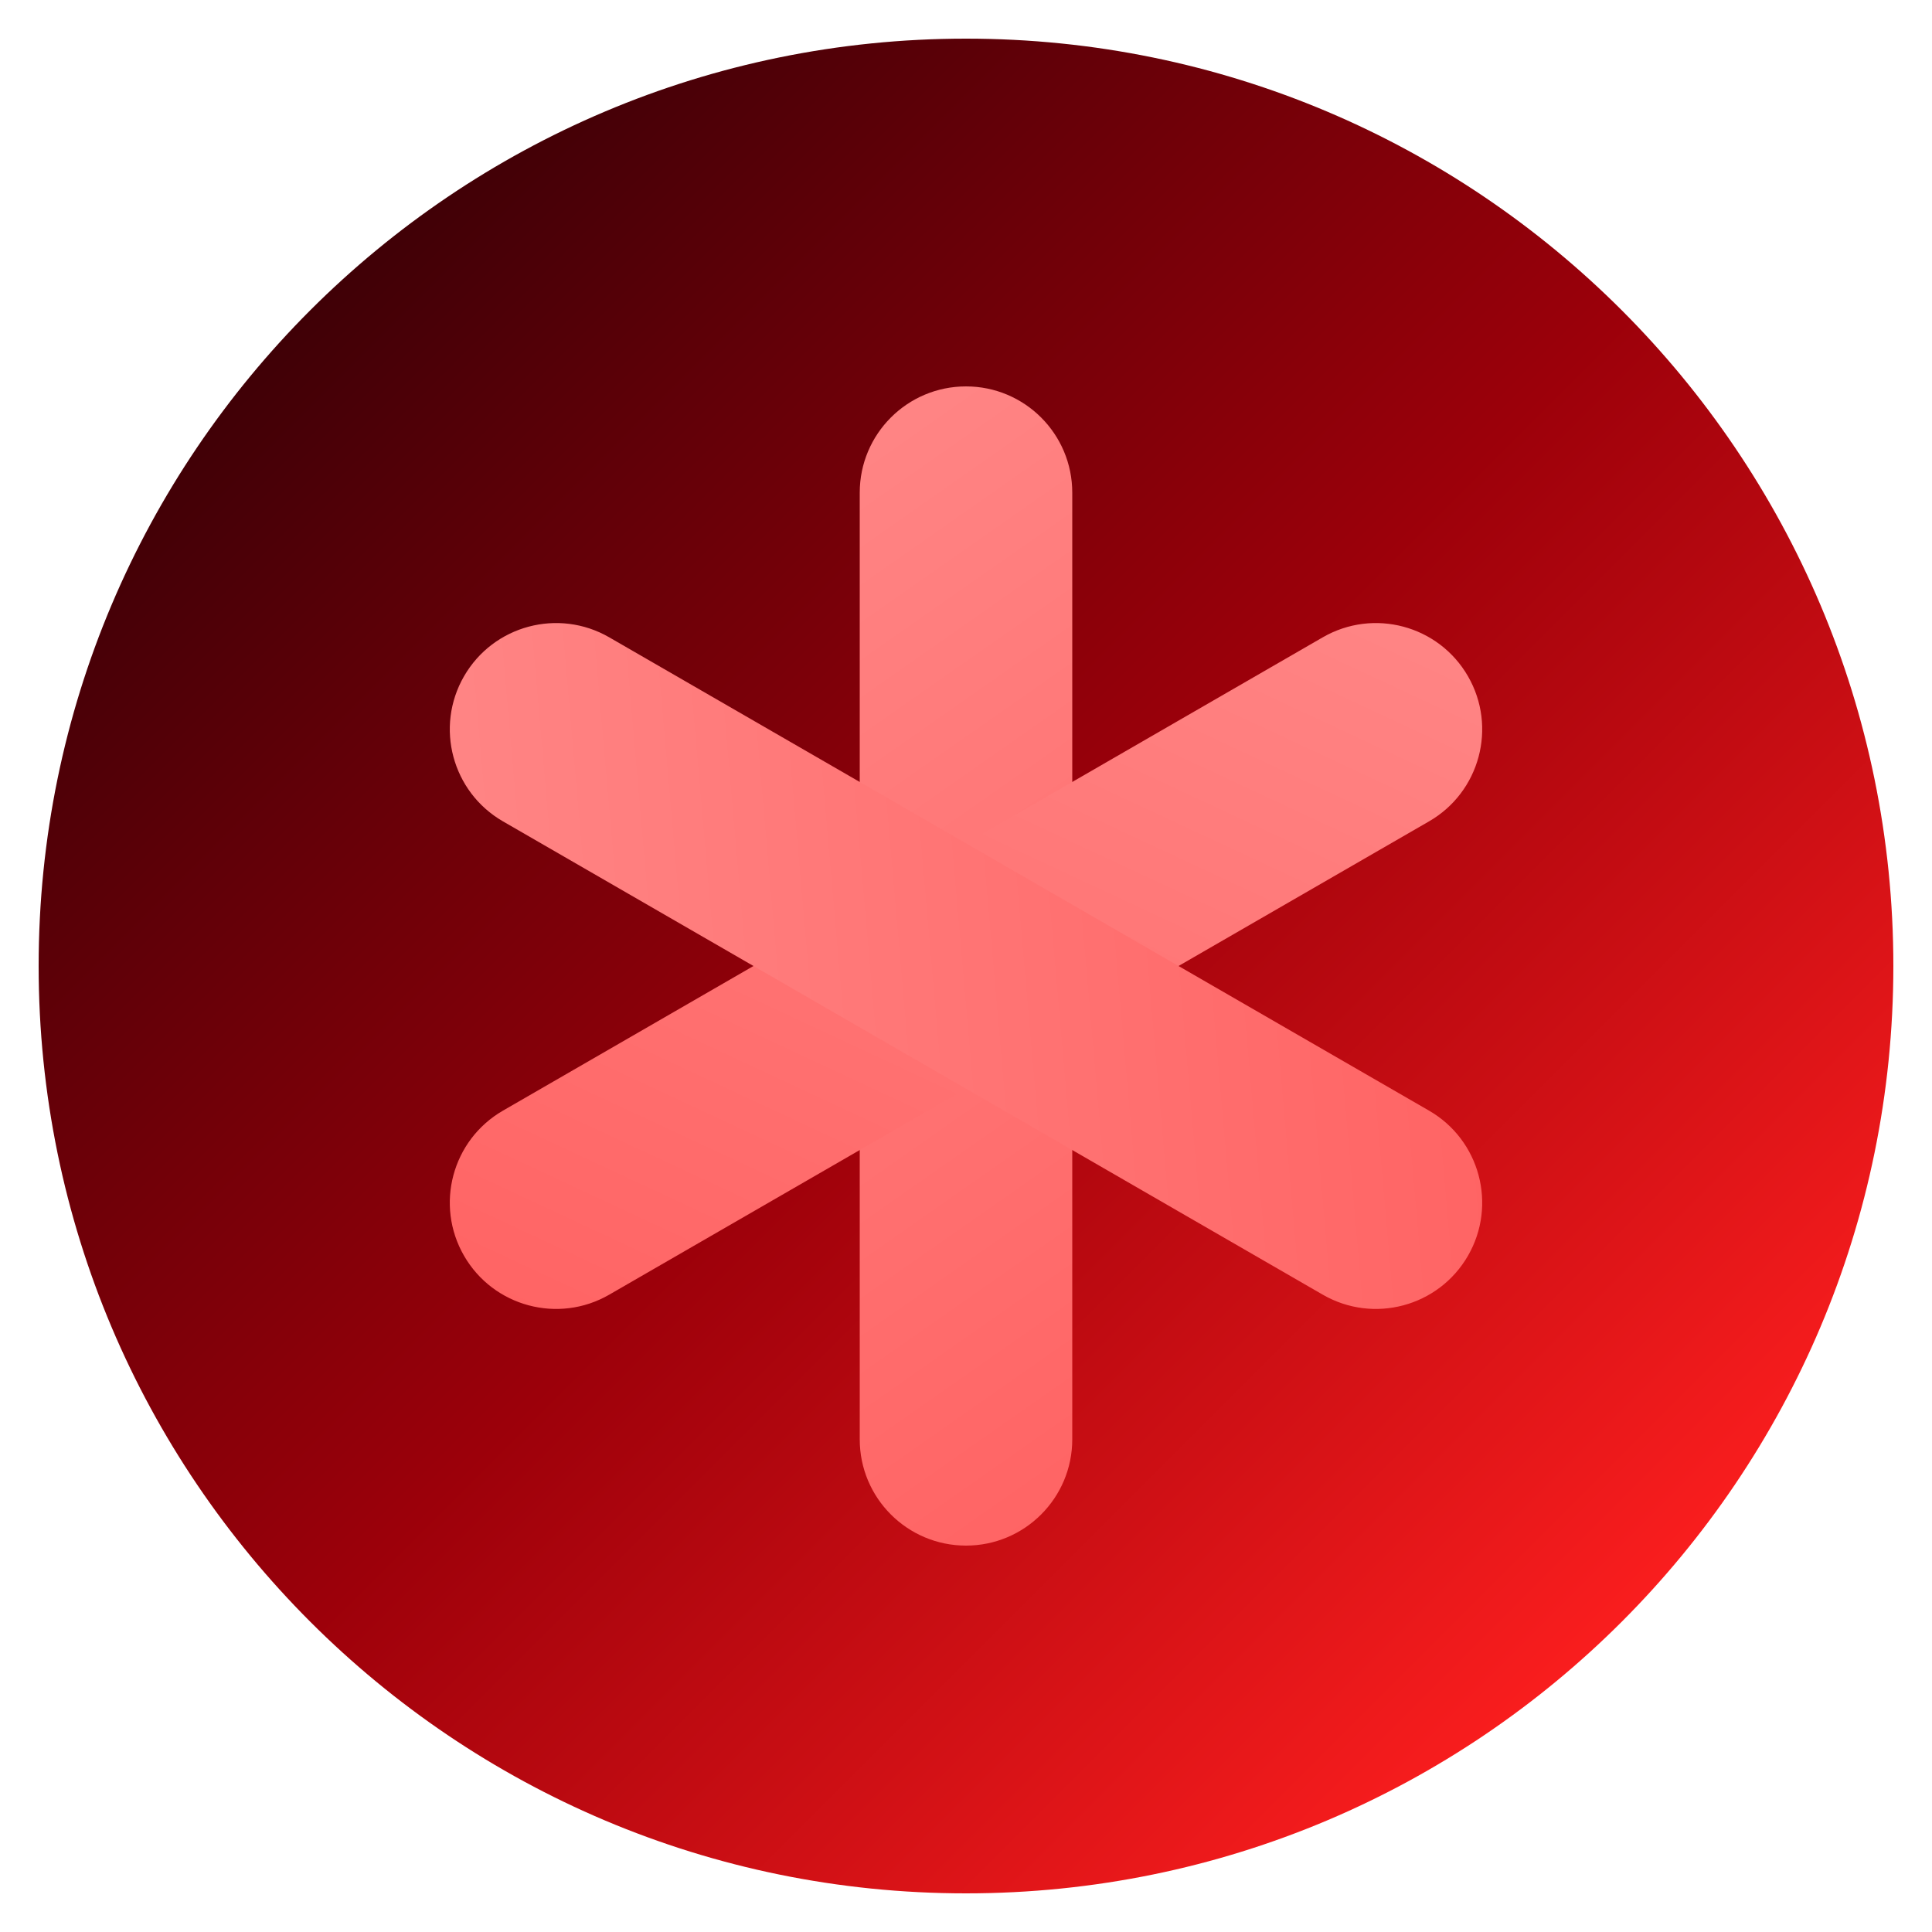
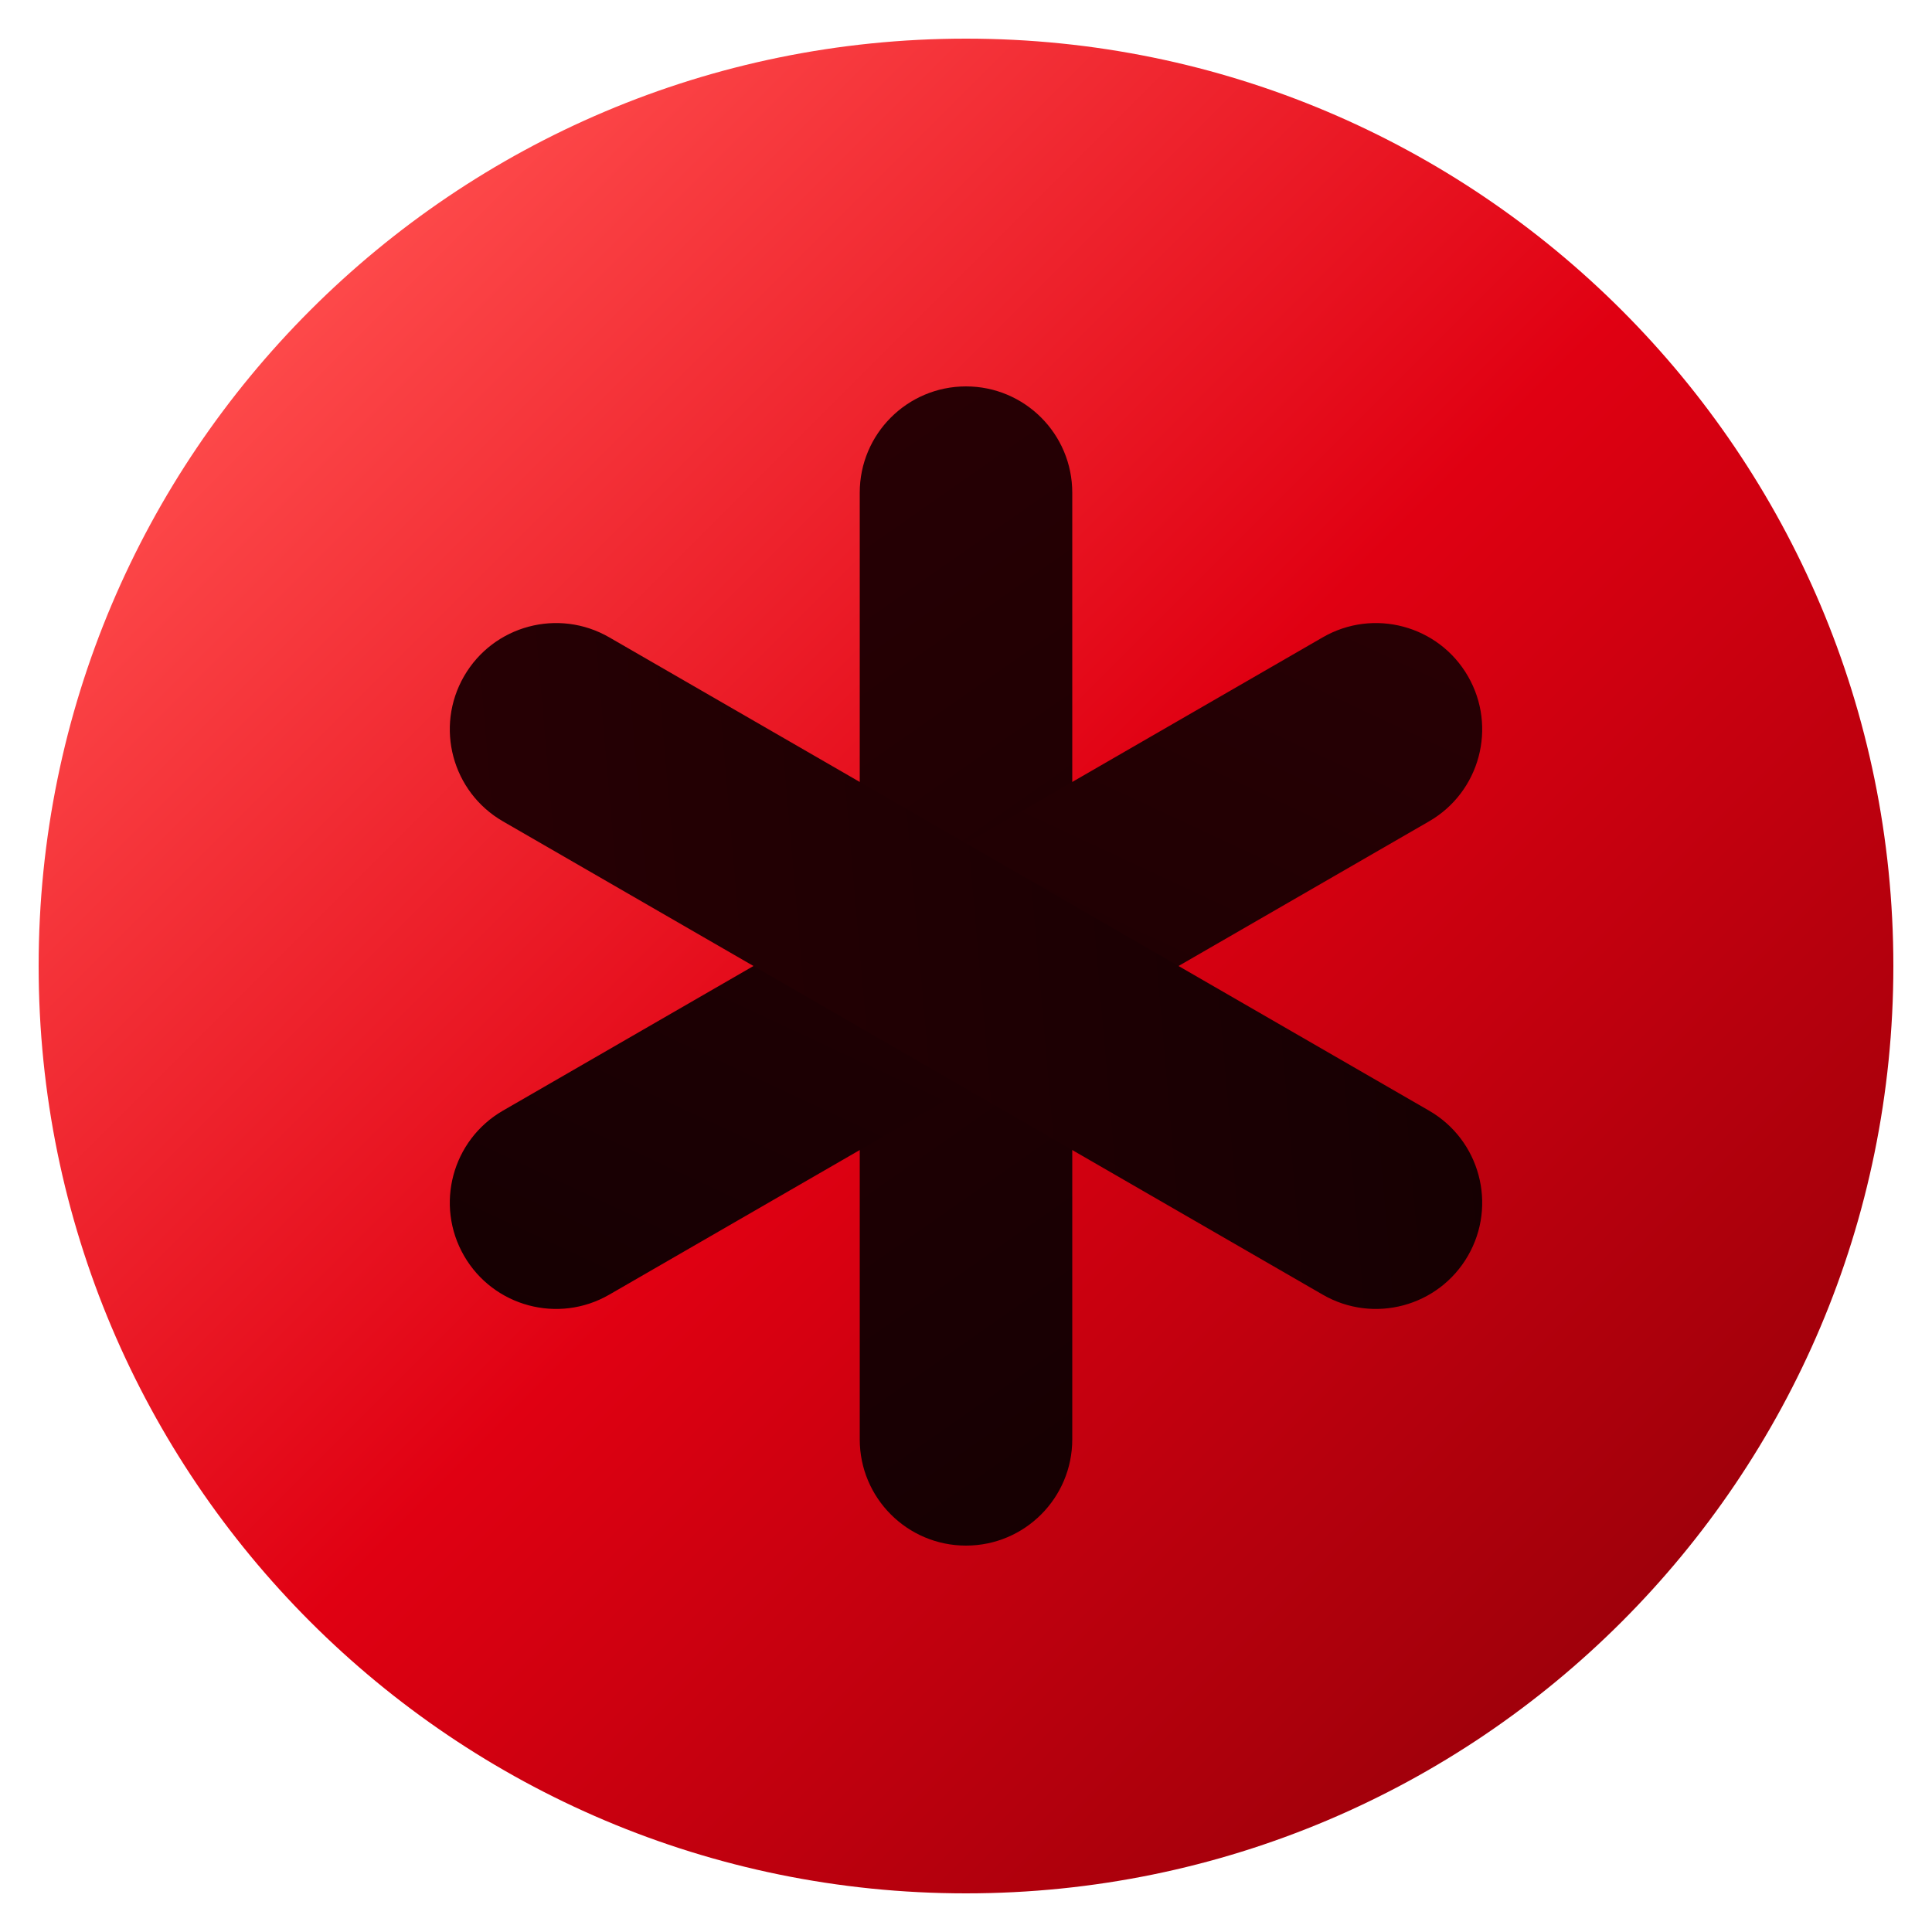
<svg xmlns="http://www.w3.org/2000/svg" width="1200" height="1200" viewBox="0 0 100 100">
  <defs>
    <linearGradient id="bg" x1="14" y1="14" x2="86" y2="86" gradientUnits="userSpaceOnUse">
-       <stop offset="0" stop-color="#3a0006" />
-       <stop offset="0.5" stop-color="#9c000a" />
-       <stop offset="1" stop-color="#ff1f1f" />
+       <stop offset="0" stop-color="#ff4d4d" />
+       <stop offset="0.5" stop-color="#e00012" />
+       <stop offset="1" stop-color="#9c000a" />
    </linearGradient>
    <linearGradient id="glyph" x1="30" y1="22" x2="72" y2="82" gradientUnits="userSpaceOnUse">
-       <stop offset="0" stop-color="#ff8a8a" />
-       <stop offset="1" stop-color="#ff5c5c" />
+       <stop offset="0" stop-color="#2a0004" />
+       <stop offset="1" stop-color="#120002" />
    </linearGradient>
  </defs>
  <circle cx="50" cy="50" r="48" fill="url(#bg)" />
  <g fill="url(#glyph)">
    <rect x="44.5" y="20" width="11" height="60" rx="5.5" />
    <rect x="44.5" y="20" width="11" height="60" rx="5.5" transform="rotate(60 50 50)" />
    <rect x="44.5" y="20" width="11" height="60" rx="5.5" transform="rotate(-60 50 50)" />
  </g>
</svg>
